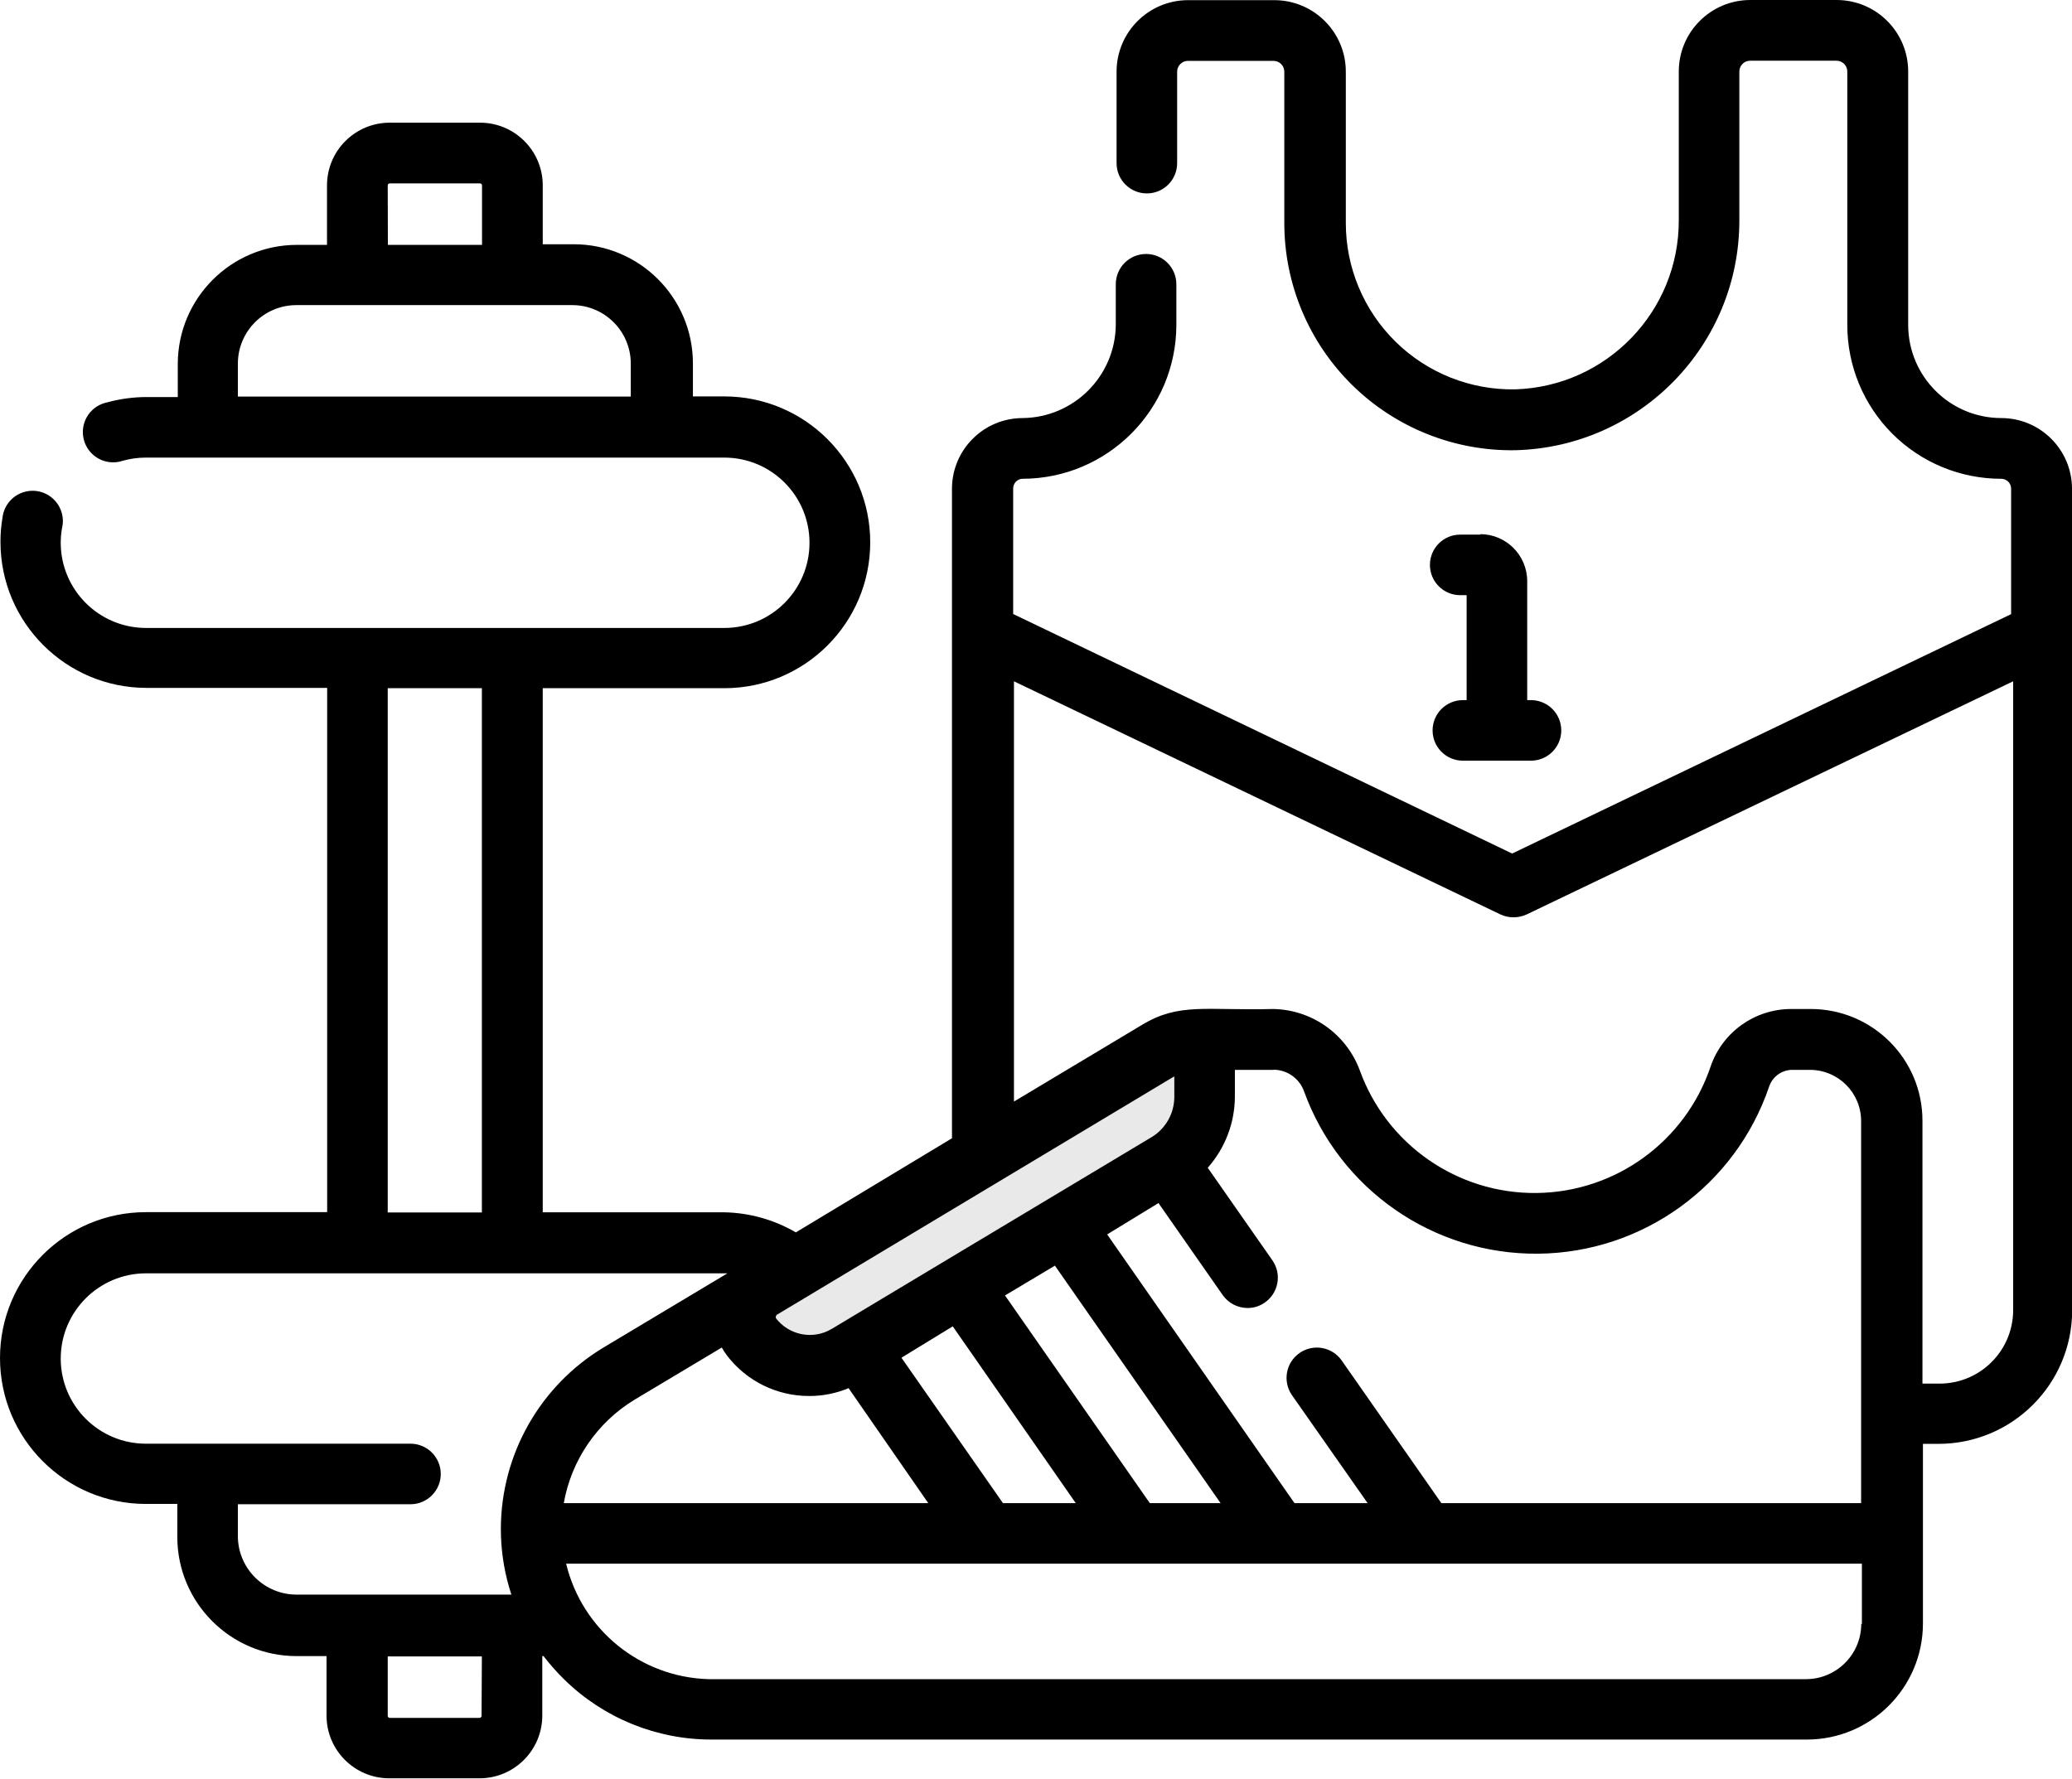
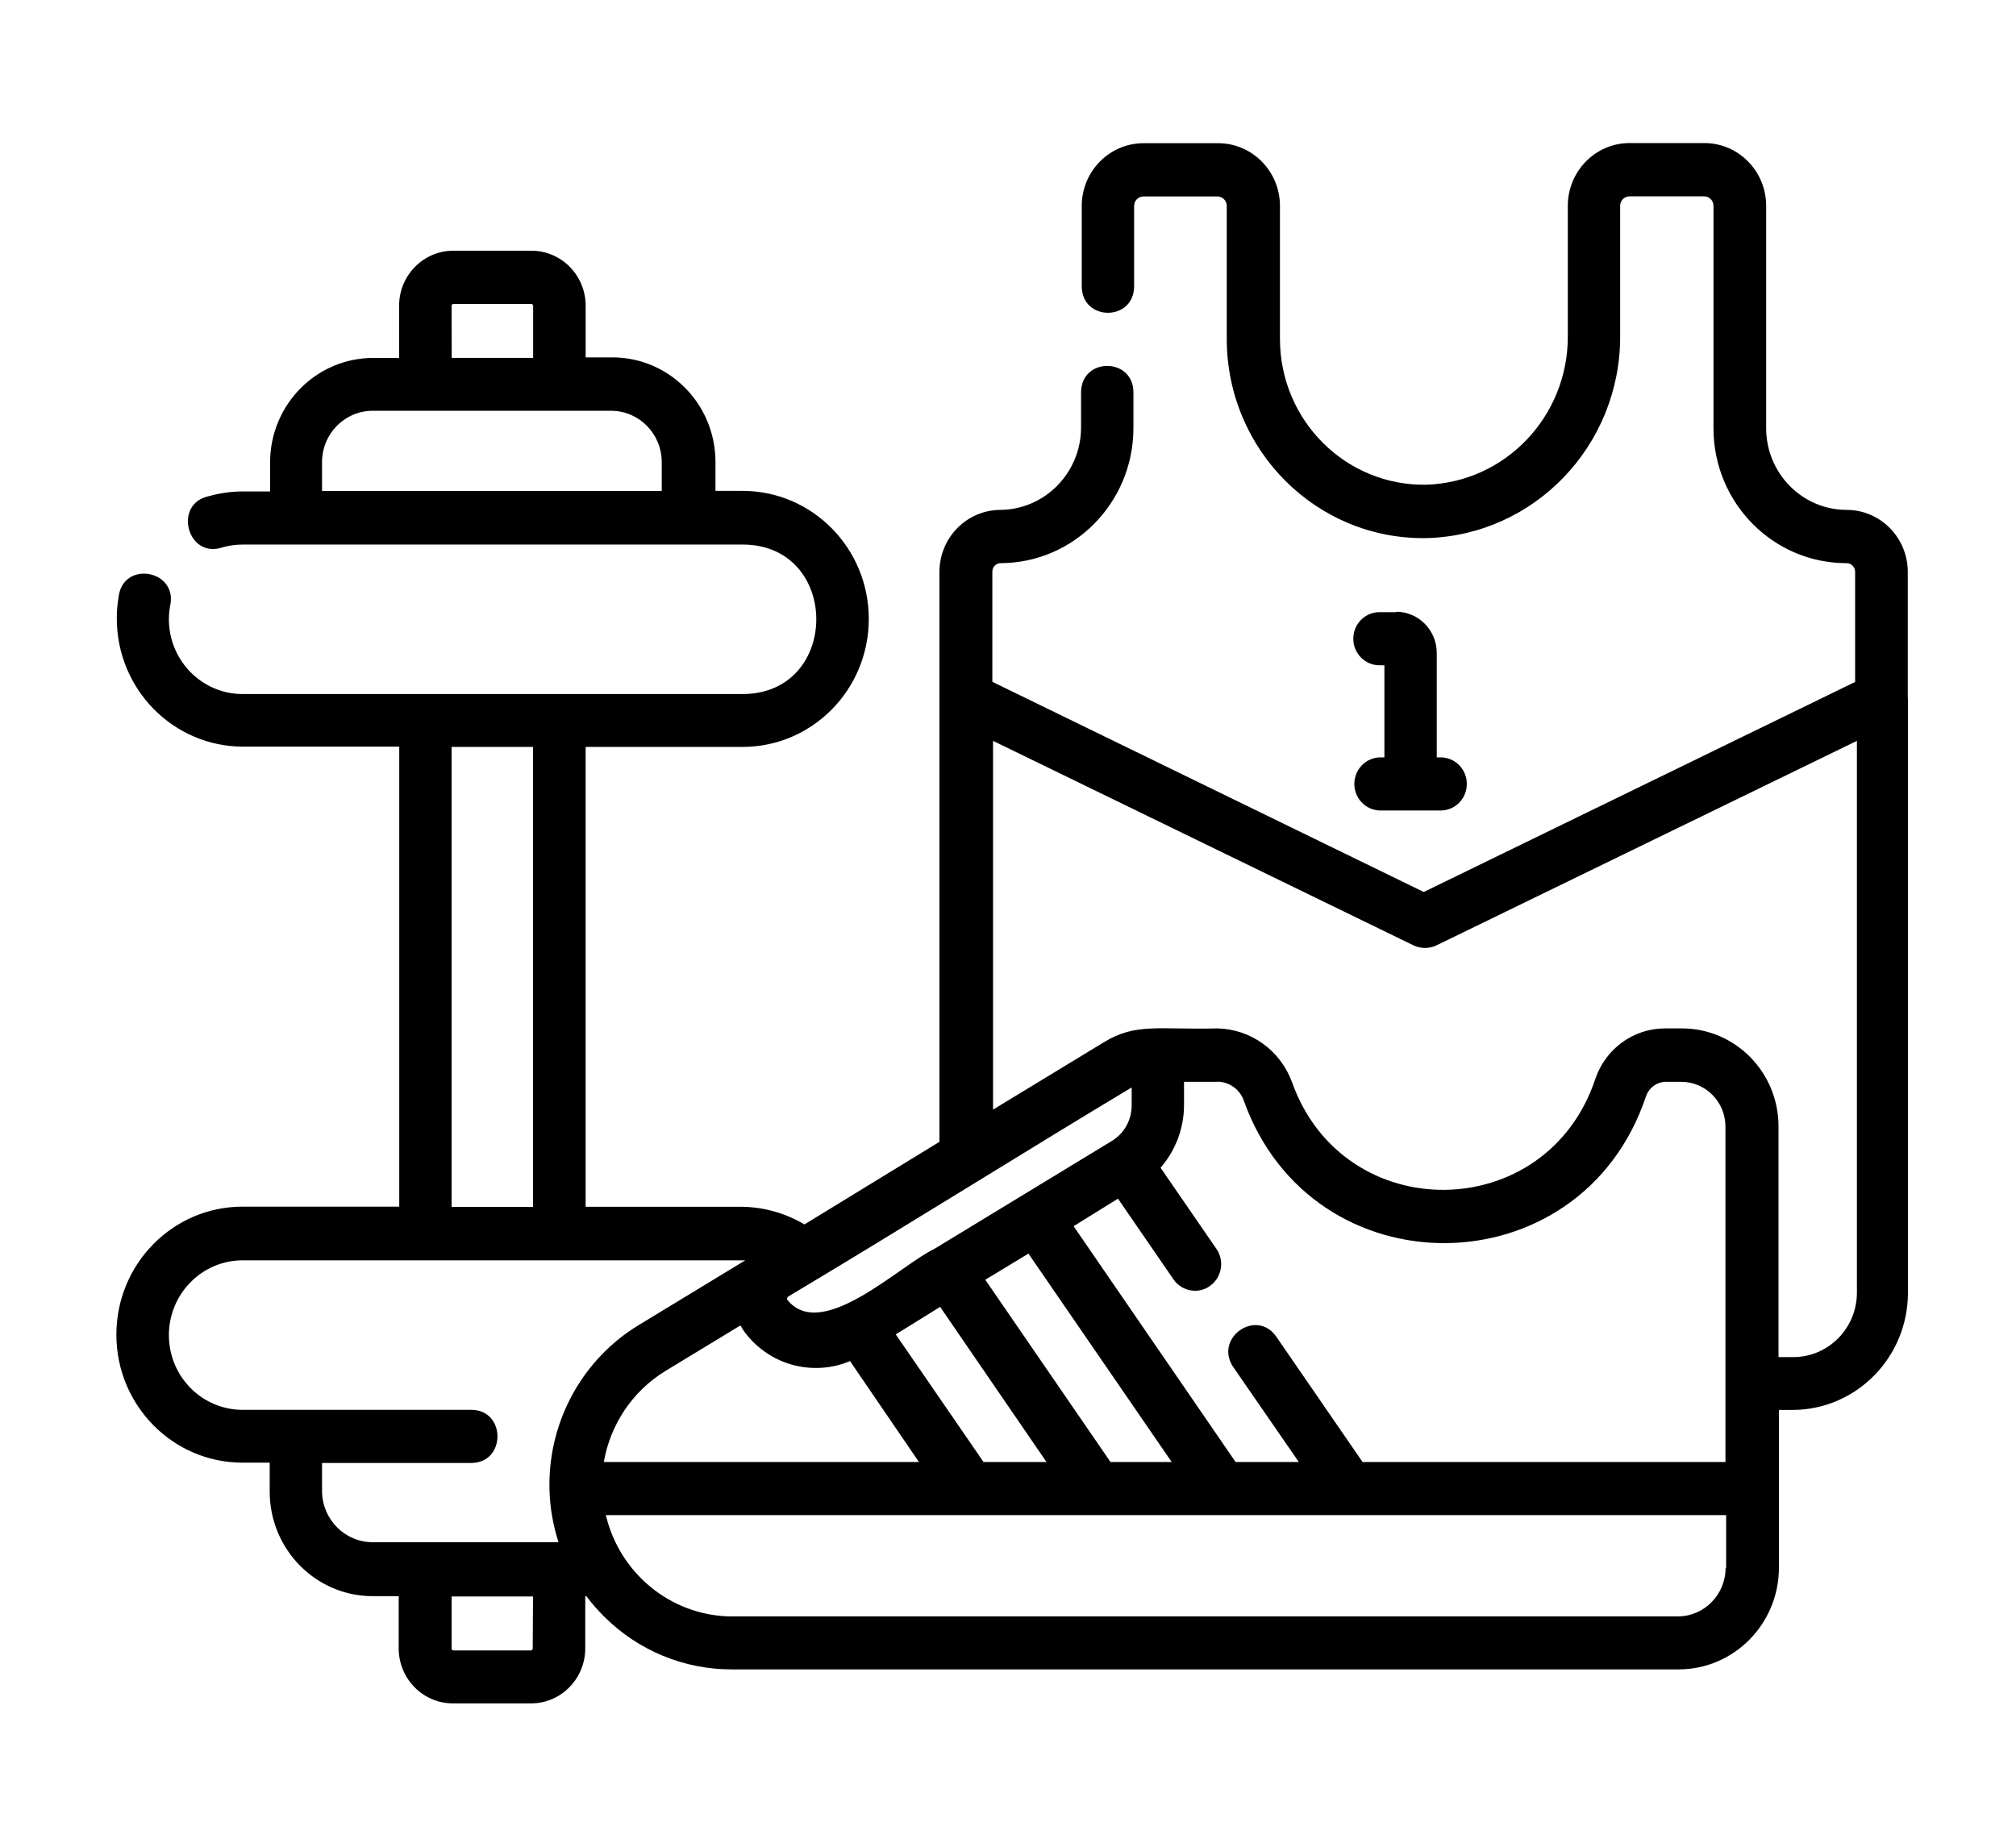
- <svg xmlns="http://www.w3.org/2000/svg" id="Layer_1" data-name="Layer 1" viewBox="0 0 132.05 113.36">
-   <defs>
-     <style>.cls-1{fill:#e9e9e9;}</style>
+ <svg xmlns="http://www.w3.org/2000/svg" id="Layer_1" data-name="Layer 1" viewBox="0 0 125 113" version="1.1" width="125" height="113">
+   <defs id="defs348">
+     <style id="style346">.cls-1{fill:#e9e9e9;}</style>
  </defs>
-   <path class="cls-1" d="M58.8,100.56,79.24,88.31a4.88,4.88,0,0,0,2.37-4.18V80.45h-.35a5.14,5.14,0,0,0-2.67.74L53.3,96.34a2.08,2.08,0,0,0-.58,3.06,4.64,4.64,0,0,0,6.08,1.16Z" transform="translate(-4.84 -14.18)" />
-   <path d="M136.89,54.5V45.33a4.51,4.51,0,0,0-4.5-4.5,5.94,5.94,0,0,1-5.94-5.94V18.74a4.56,4.56,0,0,0-4.56-4.56h-5.5a4.56,4.56,0,0,0-4.56,4.56V28.2A10.76,10.76,0,0,1,101.4,39a10.6,10.6,0,0,1-10.79-10.6V18.75a4.56,4.56,0,0,0-4.56-4.56h-5.5A4.56,4.56,0,0,0,76,18.75v5.83a1.93,1.93,0,1,0,3.86,0V18.75a.69.69,0,0,1,.69-.69H86a.69.69,0,0,1,.69.69v9.66a14.48,14.48,0,0,0,14.73,14.47A14.65,14.65,0,0,0,115.69,28.2V18.74a.69.69,0,0,1,.69-.69h5.5a.69.69,0,0,1,.69.69V34.89a9.8,9.8,0,0,0,9.81,9.81.63.63,0,0,1,.63.63v8l-31.8,15.26L69.41,53.32v-8a.63.63,0,0,1,.19-.45A.6.6,0,0,1,70,44.7a9.82,9.82,0,0,0,9.81-9.81V32.3a1.93,1.93,0,0,0-3.86,0v2.59a6,6,0,0,1-5.94,5.94,4.51,4.51,0,0,0-4.5,4.5V86.74l-9.95,6A9.39,9.39,0,0,0,51,91.46H39.43V58.05H51a9.3,9.3,0,1,0,0-18.6h-2V37.34a7.6,7.6,0,0,0-7.59-7.59H39.43V26a4,4,0,0,0-4-4H29.68a4,4,0,0,0-4,4v3.79H23.76a7.6,7.6,0,0,0-7.59,7.59v2.11h-2a9.54,9.54,0,0,0-2.5.34,1.93,1.93,0,1,0,1,3.72,5.47,5.47,0,0,1,1.46-.2H51a5.43,5.43,0,1,1,0,10.86H14.14a5.44,5.44,0,0,1-5.43-5.43,5.62,5.62,0,0,1,.08-.92A1.93,1.93,0,1,0,5,47.17a9,9,0,0,0-.13,1.56,9.31,9.31,0,0,0,9.3,9.3H25.69V91.45H14.14a9.3,9.3,0,1,0,0,18.6h2v2.11a7.6,7.6,0,0,0,7.59,7.59h1.92v3.79a4,4,0,0,0,4,4h5.75a4,4,0,0,0,4-4v-3.79h.08a14.21,14.21,0,0,0,1.32,1.49,13.38,13.38,0,0,0,9.4,3.83H120a7.4,7.4,0,0,0,7.39-7.39V106.22h1a8.52,8.52,0,0,0,8.51-8.51V54.5ZM29.55,26a.13.13,0,0,1,.13-.13h5.75a.13.13,0,0,1,.13.13v3.79h-6ZM20,39.46V37.35a3.73,3.73,0,0,1,3.72-3.72h17.6a3.73,3.73,0,0,1,3.72,3.72v2.11ZM86,82.37a2.08,2.08,0,0,1,1.94,1.36,15.71,15.71,0,0,0,29.65-.29A1.57,1.57,0,0,1,119,82.38h1.2a3.26,3.26,0,0,1,3.25,3.25V110H96.7l-6.35-9.09a1.93,1.93,0,0,0-3.17,2.21L92,110H87.34L75.4,92.87l3.27-2,4.09,5.86a1.94,1.94,0,0,0,1.59.83,1.87,1.87,0,0,0,1.1-.35,1.93,1.93,0,0,0,.48-2.69l-4.12-5.9a6.87,6.87,0,0,0,1.73-4.53V82.38H86ZM78.12,110,68.89,96.76l3.18-1.9L82.63,110Zm-9.36,0-6.47-9.27,3.27-2L73.4,110Zm-17.92-9.92a4.21,4.21,0,0,0,.34.52,6.57,6.57,0,0,0,5.23,2.57,6.46,6.46,0,0,0,2.51-.5L64,110H40.77a9.68,9.68,0,0,1,4.52-6.6ZM79.68,82.79v1.34a3,3,0,0,1-1.4,2.51l-.1.06-6.49,3.89-.1.06-6.44,3.86,0,0-7.3,4.38a2.72,2.72,0,0,1-3.56-.68.14.14,0,0,1,0-.12.17.17,0,0,1,.06-.1l2.22-1.33.08-.05,23-13.8.08,0ZM29.55,58.05h6V91.47h-6ZM20,112.18v-2.11H31a1.93,1.93,0,1,0,0-3.86H14.14a5.43,5.43,0,0,1-5.43-5.43,5.44,5.44,0,0,1,5.43-5.43H51.2l-7.9,4.73a13.52,13.52,0,0,0-6.54,11.55,13.36,13.36,0,0,0,.52,3.71.43.43,0,0,1,0,0s0,0,0,0l.15.49H23.75A3.74,3.74,0,0,1,20,112.18Zm15.53,11.38a.13.13,0,0,1-.13.13H29.68a.13.13,0,0,1-.13-.13v-3.79h6Zm87.93-5.86a3.53,3.53,0,0,1-3.52,3.52H50a9.62,9.62,0,0,1-9.08-7.36h82.58v3.84Zm4.9-15.32h-1V85.62a7.12,7.12,0,0,0-7.12-7.12H119a5.43,5.43,0,0,0-5.15,3.69,11.84,11.84,0,0,1-22.35.22A6,6,0,0,0,86,78.5c-4.31.11-6-.42-8.36,1l-8.18,4.9V57.61l31,14.86a2,2,0,0,0,1.68,0l31-14.86V97.74a4.69,4.69,0,0,1-4.66,4.64Z" transform="translate(-4.84 -14.18)" />
-   <path d="M99.2,48.26H97.9a1.93,1.93,0,0,0,0,3.86h.41v6.69h-.24a1.93,1.93,0,1,0,0,3.86h4.34a1.93,1.93,0,1,0,0-3.86h-.24V51.23a3,3,0,0,0-3-3Z" transform="translate(-4.84 -14.18)" />
+   <path d="m 118.29,43.293 v -7.828 c -0.005,-2.12 -1.697,-3.837 -3.785,-3.842 -2.759,2e-6 -4.996,-2.27 -4.996,-5.071 V 12.765 c 0,-2.15 -1.717,-3.893 -3.836,-3.893 h -4.626 c -2.118,7e-7 -3.836,1.743 -3.836,3.893 v 8.076 c 0.021,4.978 -3.87,9.067 -8.773,9.22 -4.987,0.091 -9.077,-3.987 -9.076,-9.049 v -8.238 c 10e-7,-2.15 -1.717,-3.893 -3.836,-3.893 h -4.626 c -2.115,0.005 -3.827,1.746 -3.827,3.893 V 17.75 c -7.6e-4,2.198 3.246,2.198 3.247,0 v -4.977 c 0,-0.325 0.26,-0.589 0.58,-0.589 h 4.584 c 0.321,0 0.58,0.264 0.58,0.589 v 8.247 c 0.004,6.908 5.585,12.472 12.39,12.353 6.69,-0.176 12.019,-5.74 12.003,-12.532 v -8.076 c 0,-0.325 0.26,-0.589 0.58,-0.589 h 4.626 c 0.321,4e-6 0.58,0.264 0.58,0.589 v 13.787 c -0.005,4.627 3.692,8.379 8.252,8.375 0.293,-2e-6 0.53,0.241 0.53,0.538 v 6.829 L 88.278,55.321 61.529,42.285 v -6.829 c 2.01e-4,-0.145 0.058,-0.283 0.16,-0.384 0.09,-0.089 0.21,-0.141 0.336,-0.145 4.555,-0.005 8.247,-3.751 8.252,-8.375 v -2.211 c -7.59e-4,-2.196 -3.248,-2.196 -3.247,0 v 2.211 c -0.027,2.789 -2.248,5.043 -4.996,5.071 -2.089,0.005 -3.781,1.722 -3.785,3.842 v 35.351 l -8.369,5.122 C 48.714,75.247 47.393,74.87 46.044,74.845 H 36.312 V 46.323 h 9.732 c 4.321,9.84e-4 7.824,-3.554 7.824,-7.939 0,-4.385 -3.503,-7.94 -7.824,-7.939 h -1.682 v -1.801 c -0.005,-3.577 -2.86,-6.475 -6.384,-6.479 h -1.665 v -3.201 c 0,-1.886 -1.506,-3.415 -3.365,-3.415 h -4.837 c -1.858,0 -3.365,1.529 -3.365,3.415 v 3.235 h -1.615 c -3.524,0.005 -6.38,2.903 -6.384,6.479 v 1.801 h -1.682 c -0.711,0.002 -1.418,0.099 -2.103,0.29 -2.263,0.462 -1.345,3.928 0.841,3.176 0.4,-0.113 0.813,-0.17 1.228,-0.171 h 31.013 c 6.093,-0.003 6.093,9.268 0,9.271 H 15.039 c -2.521,-0.005 -4.563,-2.077 -4.567,-4.636 0.001,-0.263 0.024,-0.526 0.067,-0.785 0.555,-2.271 -2.919,-2.913 -3.188,-0.589 -0.074,0.44 -0.111,0.885 -0.109,1.332 0.005,4.383 3.504,7.935 7.823,7.939 h 9.69 v 28.53 h -9.715 c -4.321,-9.84e-4 -7.824,3.554 -7.824,7.939 0,4.385 3.503,7.94 7.824,7.939 h 1.682 v 1.801 c 0.005,3.577 2.86,6.475 6.384,6.479 h 1.615 v 3.235 c -10e-7,1.886 1.506,3.415 3.365,3.415 h 4.837 c 1.858,0 3.365,-1.529 3.365,-3.415 v -3.235 h 0.067 c 0.34,0.45 0.711,0.875 1.11,1.272 2.11,2.102 4.95,3.276 7.907,3.27 h 58.713 c 3.431,-0.005 6.212,-2.826 6.216,-6.309 v -9.783 h 0.841 c 3.951,-0.005 7.154,-3.255 7.158,-7.265 V 43.293 Z M 28.001,18.963 c 0,-0.061 0.049,-0.111 0.109,-0.111 h 4.837 c 0.06,0 0.109,0.05 0.109,0.111 v 3.235 h -5.047 z m -8.033,11.491 v -1.801 c 0.005,-1.752 1.403,-3.171 3.129,-3.176 h 14.804 c 1.726,0.005 3.124,1.424 3.129,3.176 v 1.801 z m 55.516,36.632 c 0.729,0.004 1.379,0.467 1.632,1.161 4.248,11.925 20.923,11.76 24.94,-0.248 0.175,-0.52 0.645,-0.878 1.186,-0.905 h 1.009 c 1.508,0.005 2.729,1.244 2.734,2.774 V 90.672 H 84.484 L 79.143,82.912 c -1.239,-1.804 -3.906,0.083 -2.666,1.887 l 4.054,5.873 h -3.92 l -10.043,-14.624 2.751,-1.707 3.44,5.003 c 0.305,0.444 0.804,0.708 1.337,0.709 0.332,0.002 0.656,-0.103 0.925,-0.299 0.737,-0.52 0.918,-1.549 0.404,-2.296 l -3.466,-5.037 c 0.932,-1.067 1.449,-2.441 1.455,-3.867 v -1.46 h 2.069 z m -6.628,23.587 -7.764,-11.303 2.675,-1.622 8.883,12.925 z m -7.873,0 -5.442,-7.914 2.751,-1.707 6.595,9.621 z M 45.909,82.203 c 0.084,0.155 0.18,0.303 0.286,0.444 1.049,1.387 2.676,2.199 4.399,2.194 0.725,0.002 1.443,-0.143 2.111,-0.427 l 4.273,6.258 H 37.439 c 0.408,-2.347 1.794,-4.4 3.802,-5.634 z M 70.168,67.443 v 1.144 c -0.008,0.871 -0.452,1.678 -1.178,2.143 -1.848,1.124 -3.695,2.248 -5.543,3.372 l -0.084,0.051 -5.417,3.295 c -2.178,1.043 -7.008,5.822 -9.135,3.159 -0.015,-0.032 -0.015,-0.07 0,-0.102 0.006,-0.034 0.024,-0.064 0.05,-0.085 7.37,-4.404 15.051,-9.23 21.306,-12.976 z M 28.001,46.323 h 5.047 V 74.853 H 28.001 Z m -8.033,46.21 v -1.801 h 9.253 c 2.165,0 2.165,-3.295 0,-3.295 H 15.039 c -2.523,0 -4.567,-2.075 -4.567,-4.636 0.005,-2.558 2.047,-4.631 4.567,-4.636 h 31.173 l -6.645,4.038 c -3.407,2.084 -5.493,5.823 -5.501,9.86 -0.002,1.071 0.146,2.138 0.437,3.167 v 0 l 0.126,0.418 H 23.122 c -1.712,0.005 -3.113,-1.379 -3.154,-3.116 z m 13.063,9.715 c 10e-7,0.061 -0.049,0.111 -0.109,0.111 h -4.811 c -0.06,0 -0.109,-0.05 -0.109,-0.111 v -3.235 h 5.047 z m 73.963,-5.003 c -0.005,1.658 -1.328,3 -2.961,3.005 H 45.203 c -3.651,-0.105 -6.781,-2.679 -7.638,-6.283 h 69.463 v 3.278 z m 4.122,-13.078 h -0.841 V 69.859 c 0,-3.357 -2.681,-6.078 -5.989,-6.078 h -1.043 c -1.96,-0.002 -3.704,1.265 -4.332,3.15 -3.024,9.056 -15.6,9.182 -18.8,0.188 -0.721,-1.971 -2.555,-3.294 -4.626,-3.338 -3.625,0.094 -5.047,-0.359 -7.032,0.854 l -6.881,4.183 V 45.948 l 26.076,12.686 c 0.448,0.211 0.965,0.211 1.413,0 L 115.136,45.948 v 34.258 c -0.023,2.185 -1.767,3.947 -3.92,3.961 z" id="path354" style="stroke-width:0.847" />
+   <path d="m 86.587,37.966 h -1.094 a 1.623,1.648 0 0 0 0,3.295 h 0.345 v 5.711 h -0.202 a 1.623,1.648 0 1 0 0,3.295 h 3.651 a 1.623,1.648 0 1 0 0,-3.295 h -0.202 v -6.471 a 2.523,2.561 0 0 0 -2.523,-2.561 z" id="path356" style="stroke-width:0.847" />
</svg>
